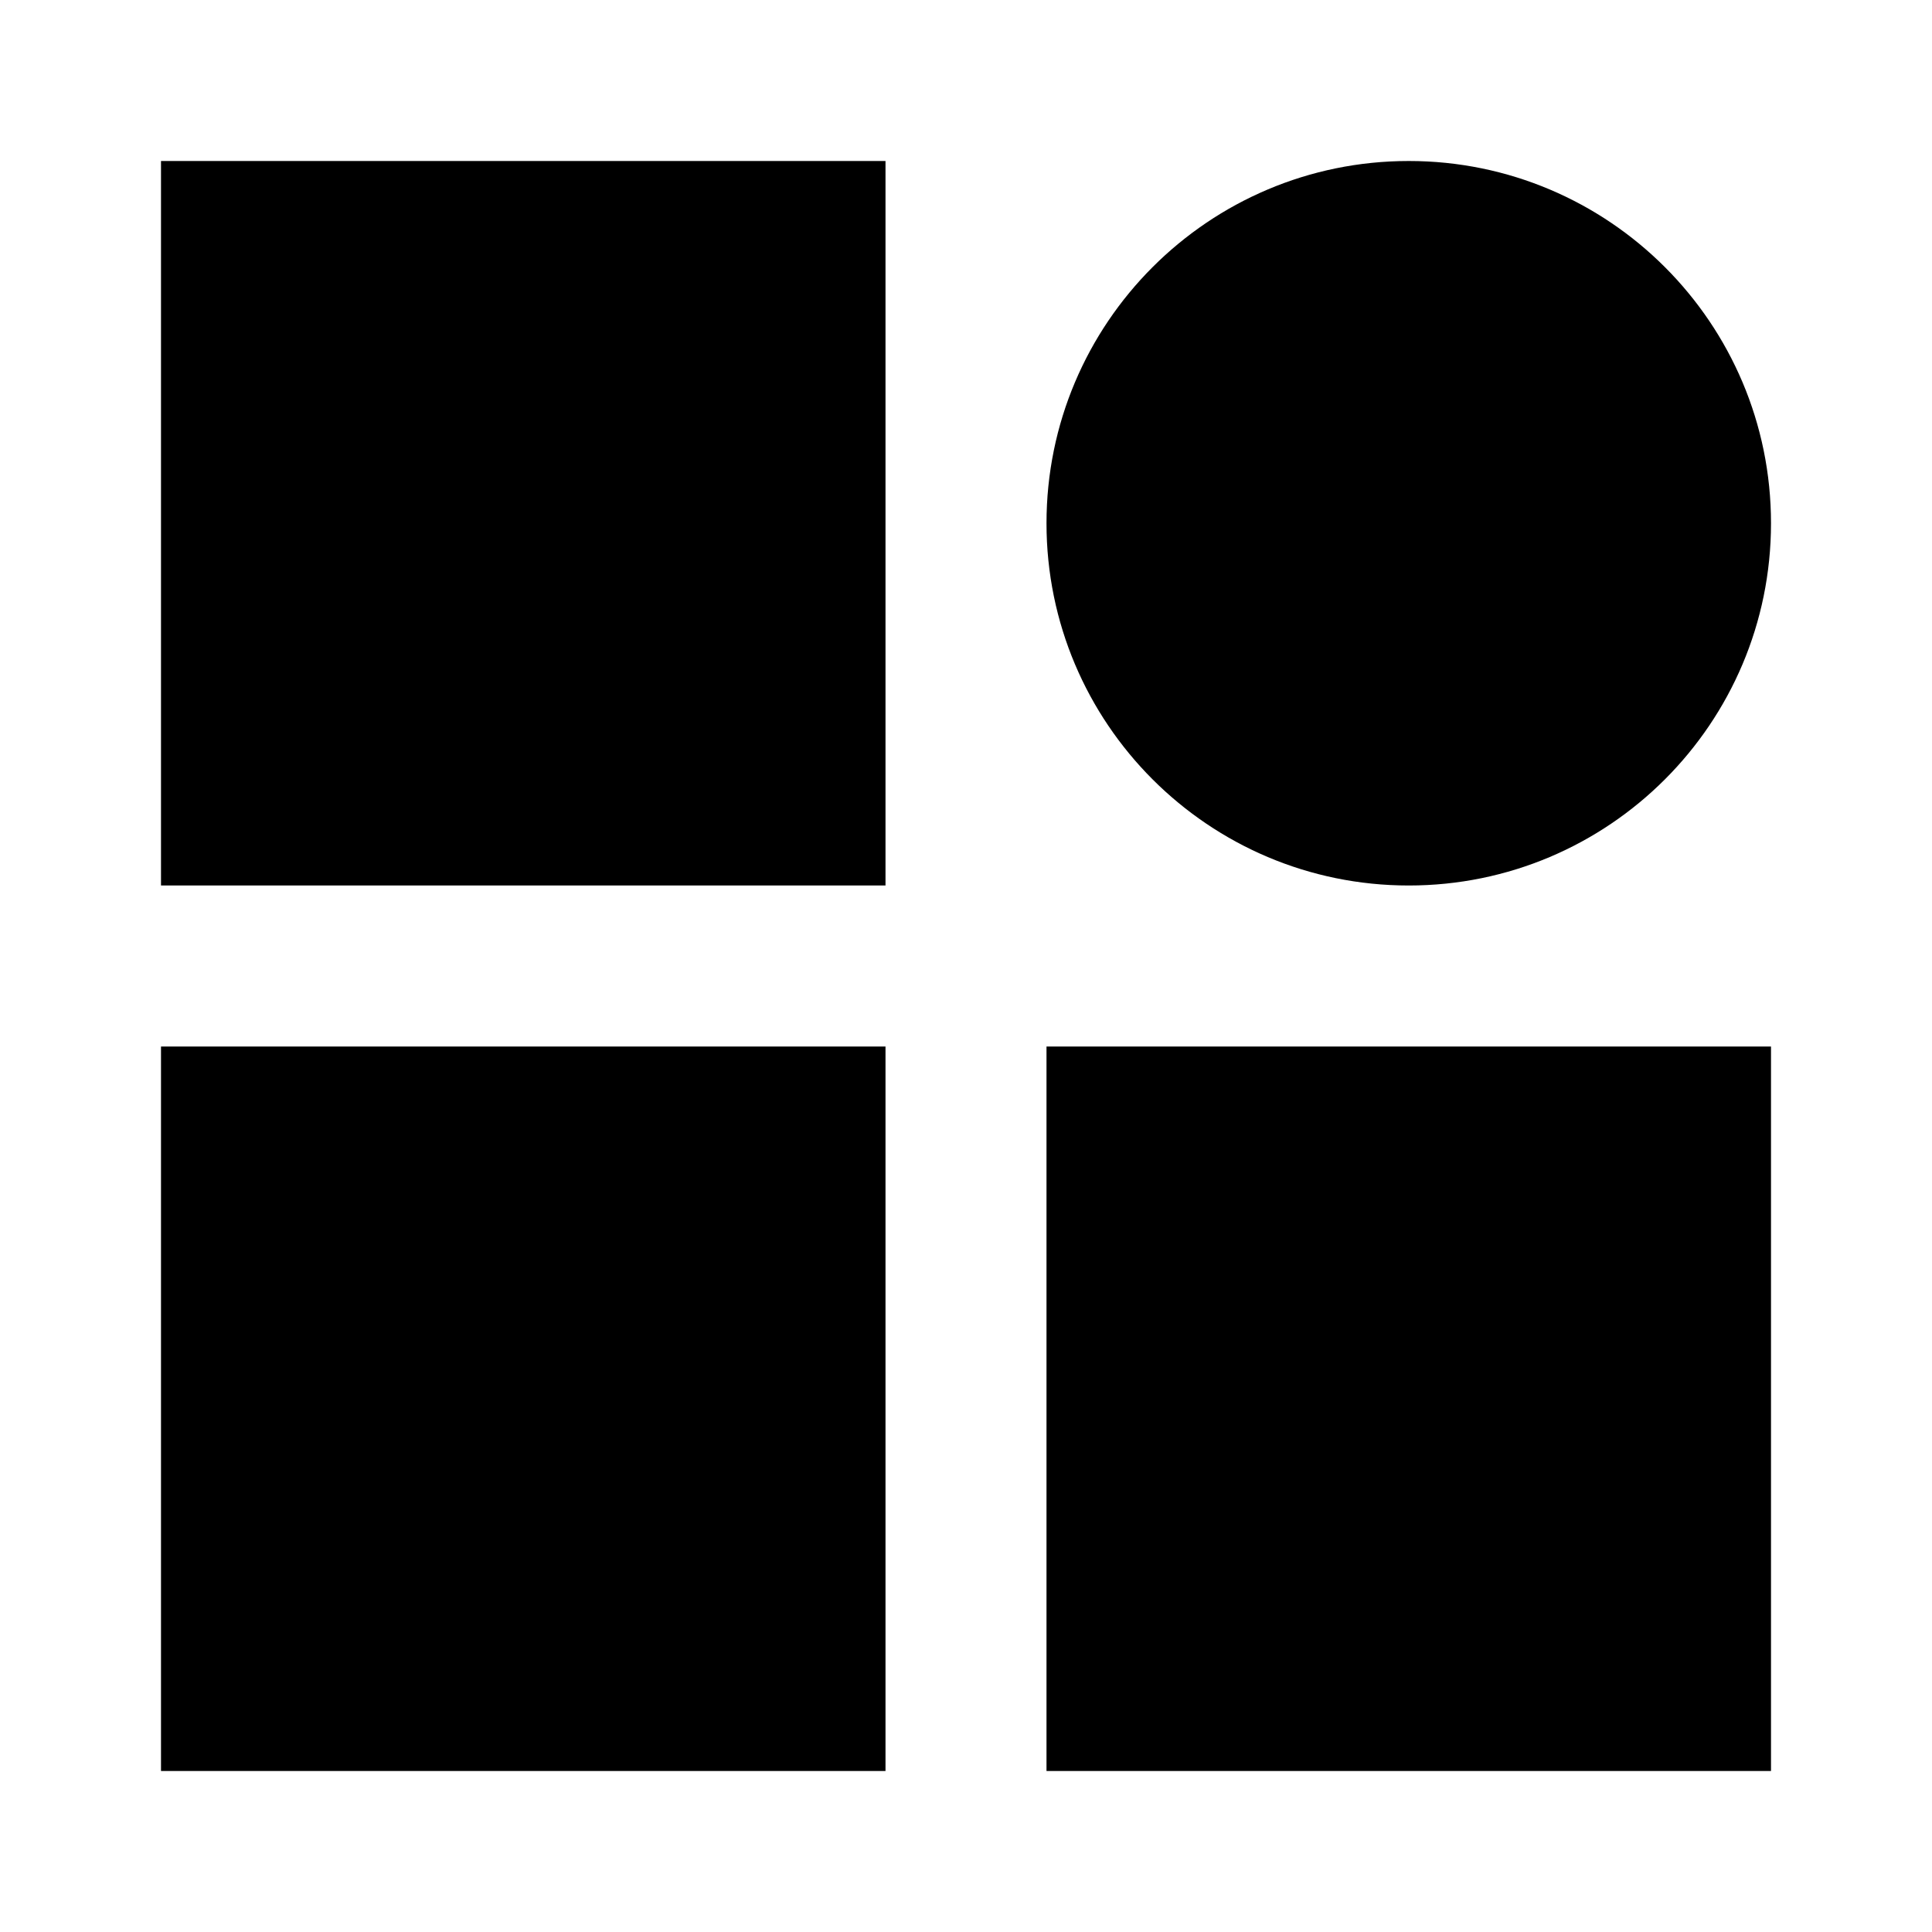
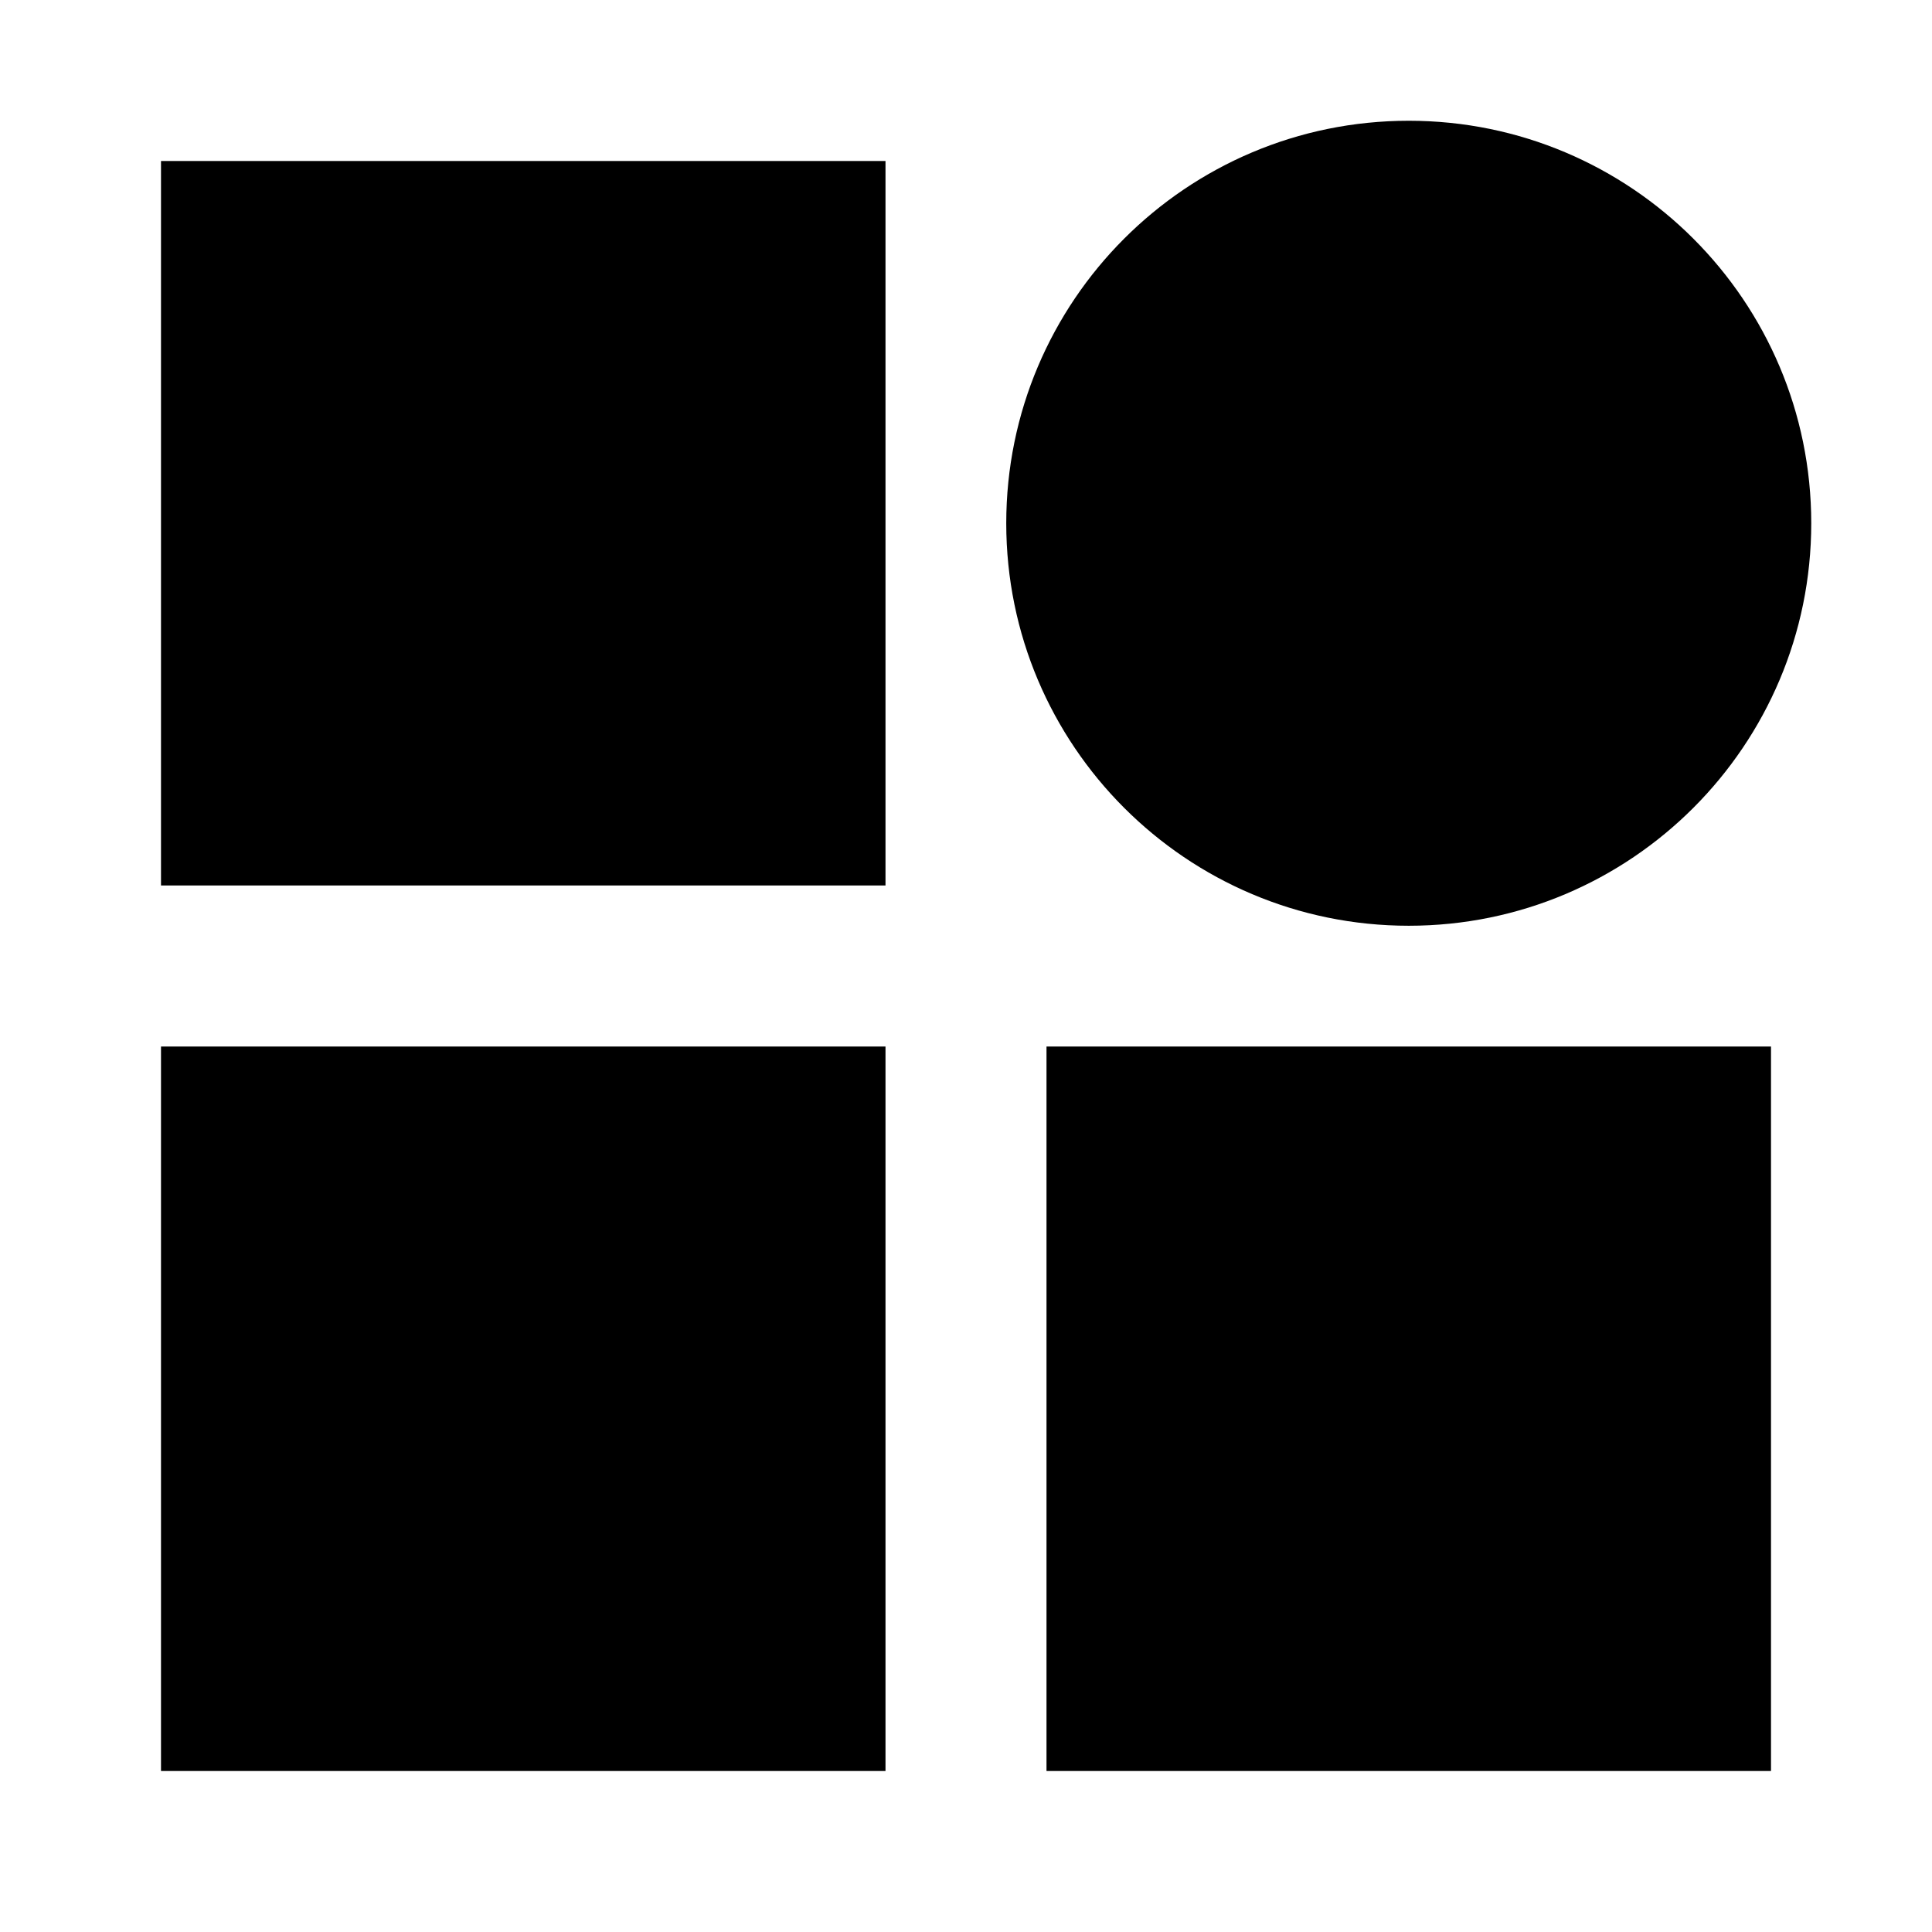
<svg xmlns="http://www.w3.org/2000/svg" width="24" height="24" viewBox="0 0 24 24" fill="none">
-   <path d="M2 2H11V11H2V2ZM13 6.5C13 4.015 15.015 2 17.5 2C19.985 2 22 4.015 22 6.5C22 8.985 19.985 11 17.5 11C15.015 11 13 8.985 13 6.5ZM2 13H11V22H2V13ZM13 13H22V22H13V13Z" fill="black" />
+   <path d="M12.5 6.5C12.5 3.739 14.739 1.5 17.5 1.5C20.261 1.5 22.5 3.739 22.5 6.5C22.5 9.261 20.261 11.5 17.5 11.5C14.739 11.5 12.5 9.261 12.5 6.5ZM2 2H11V11H2V2ZM2 13H11V22H2V13ZM13 13H22V22H13V13Z" fill="black" />
</svg>
